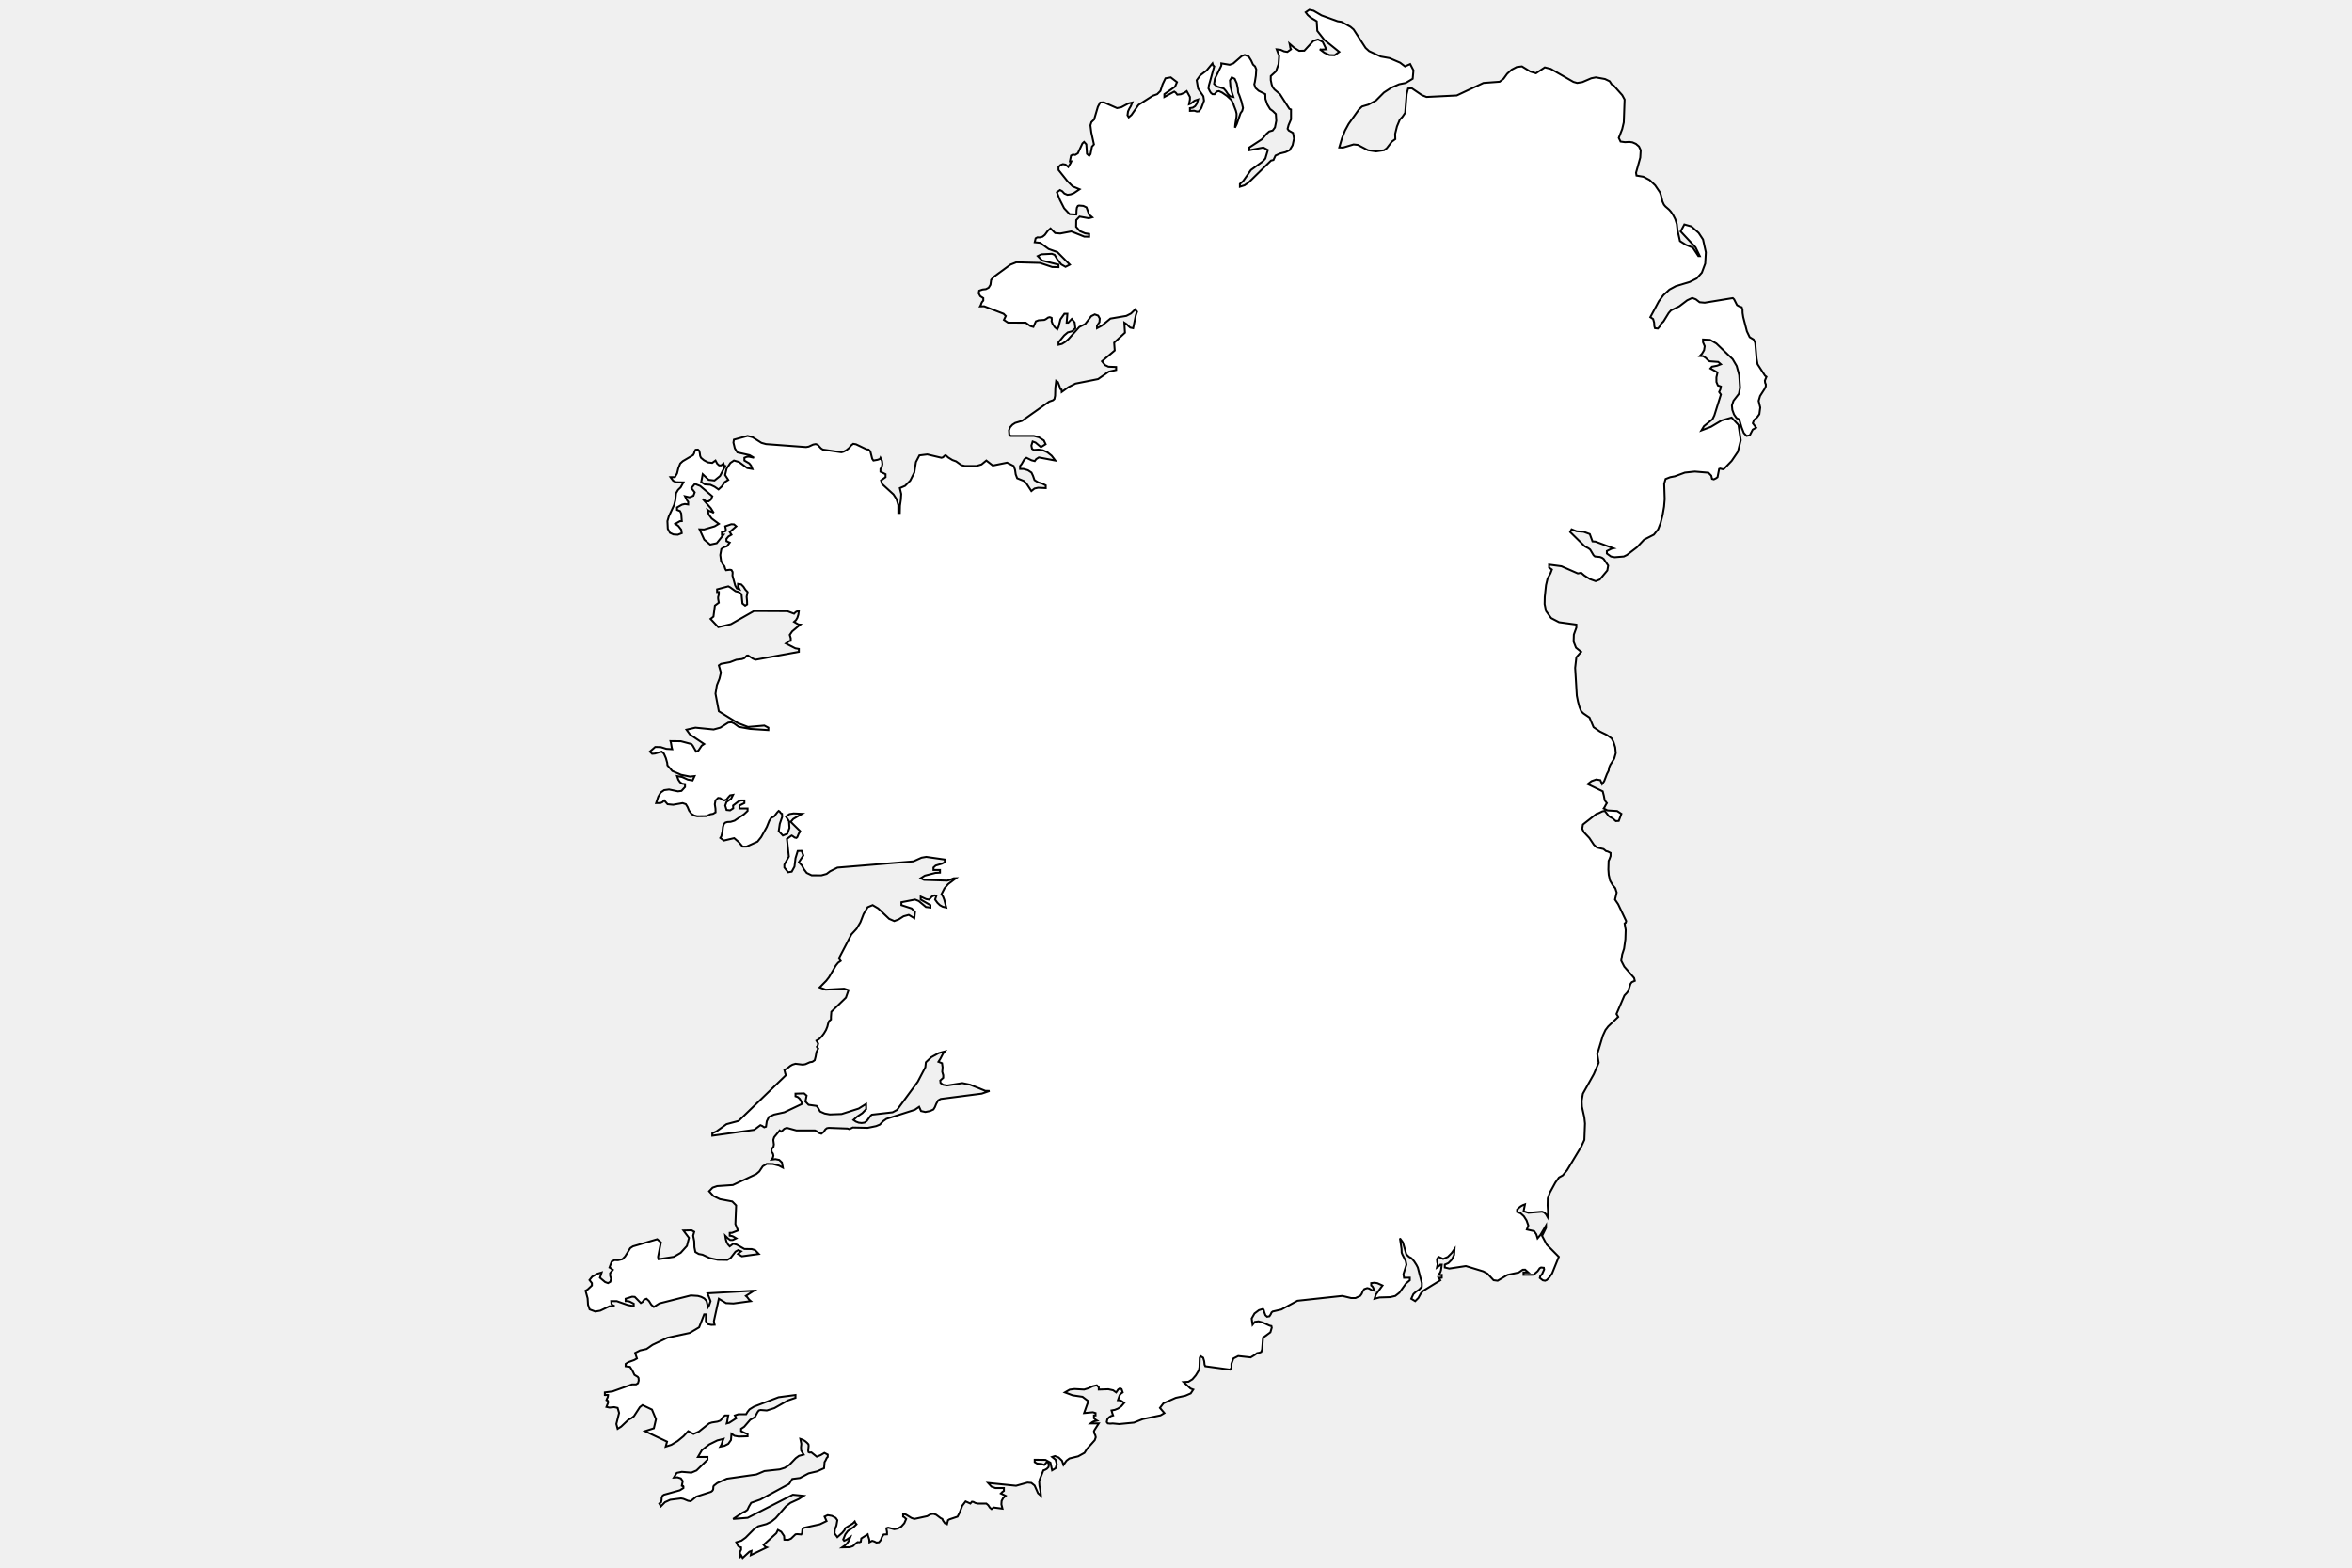
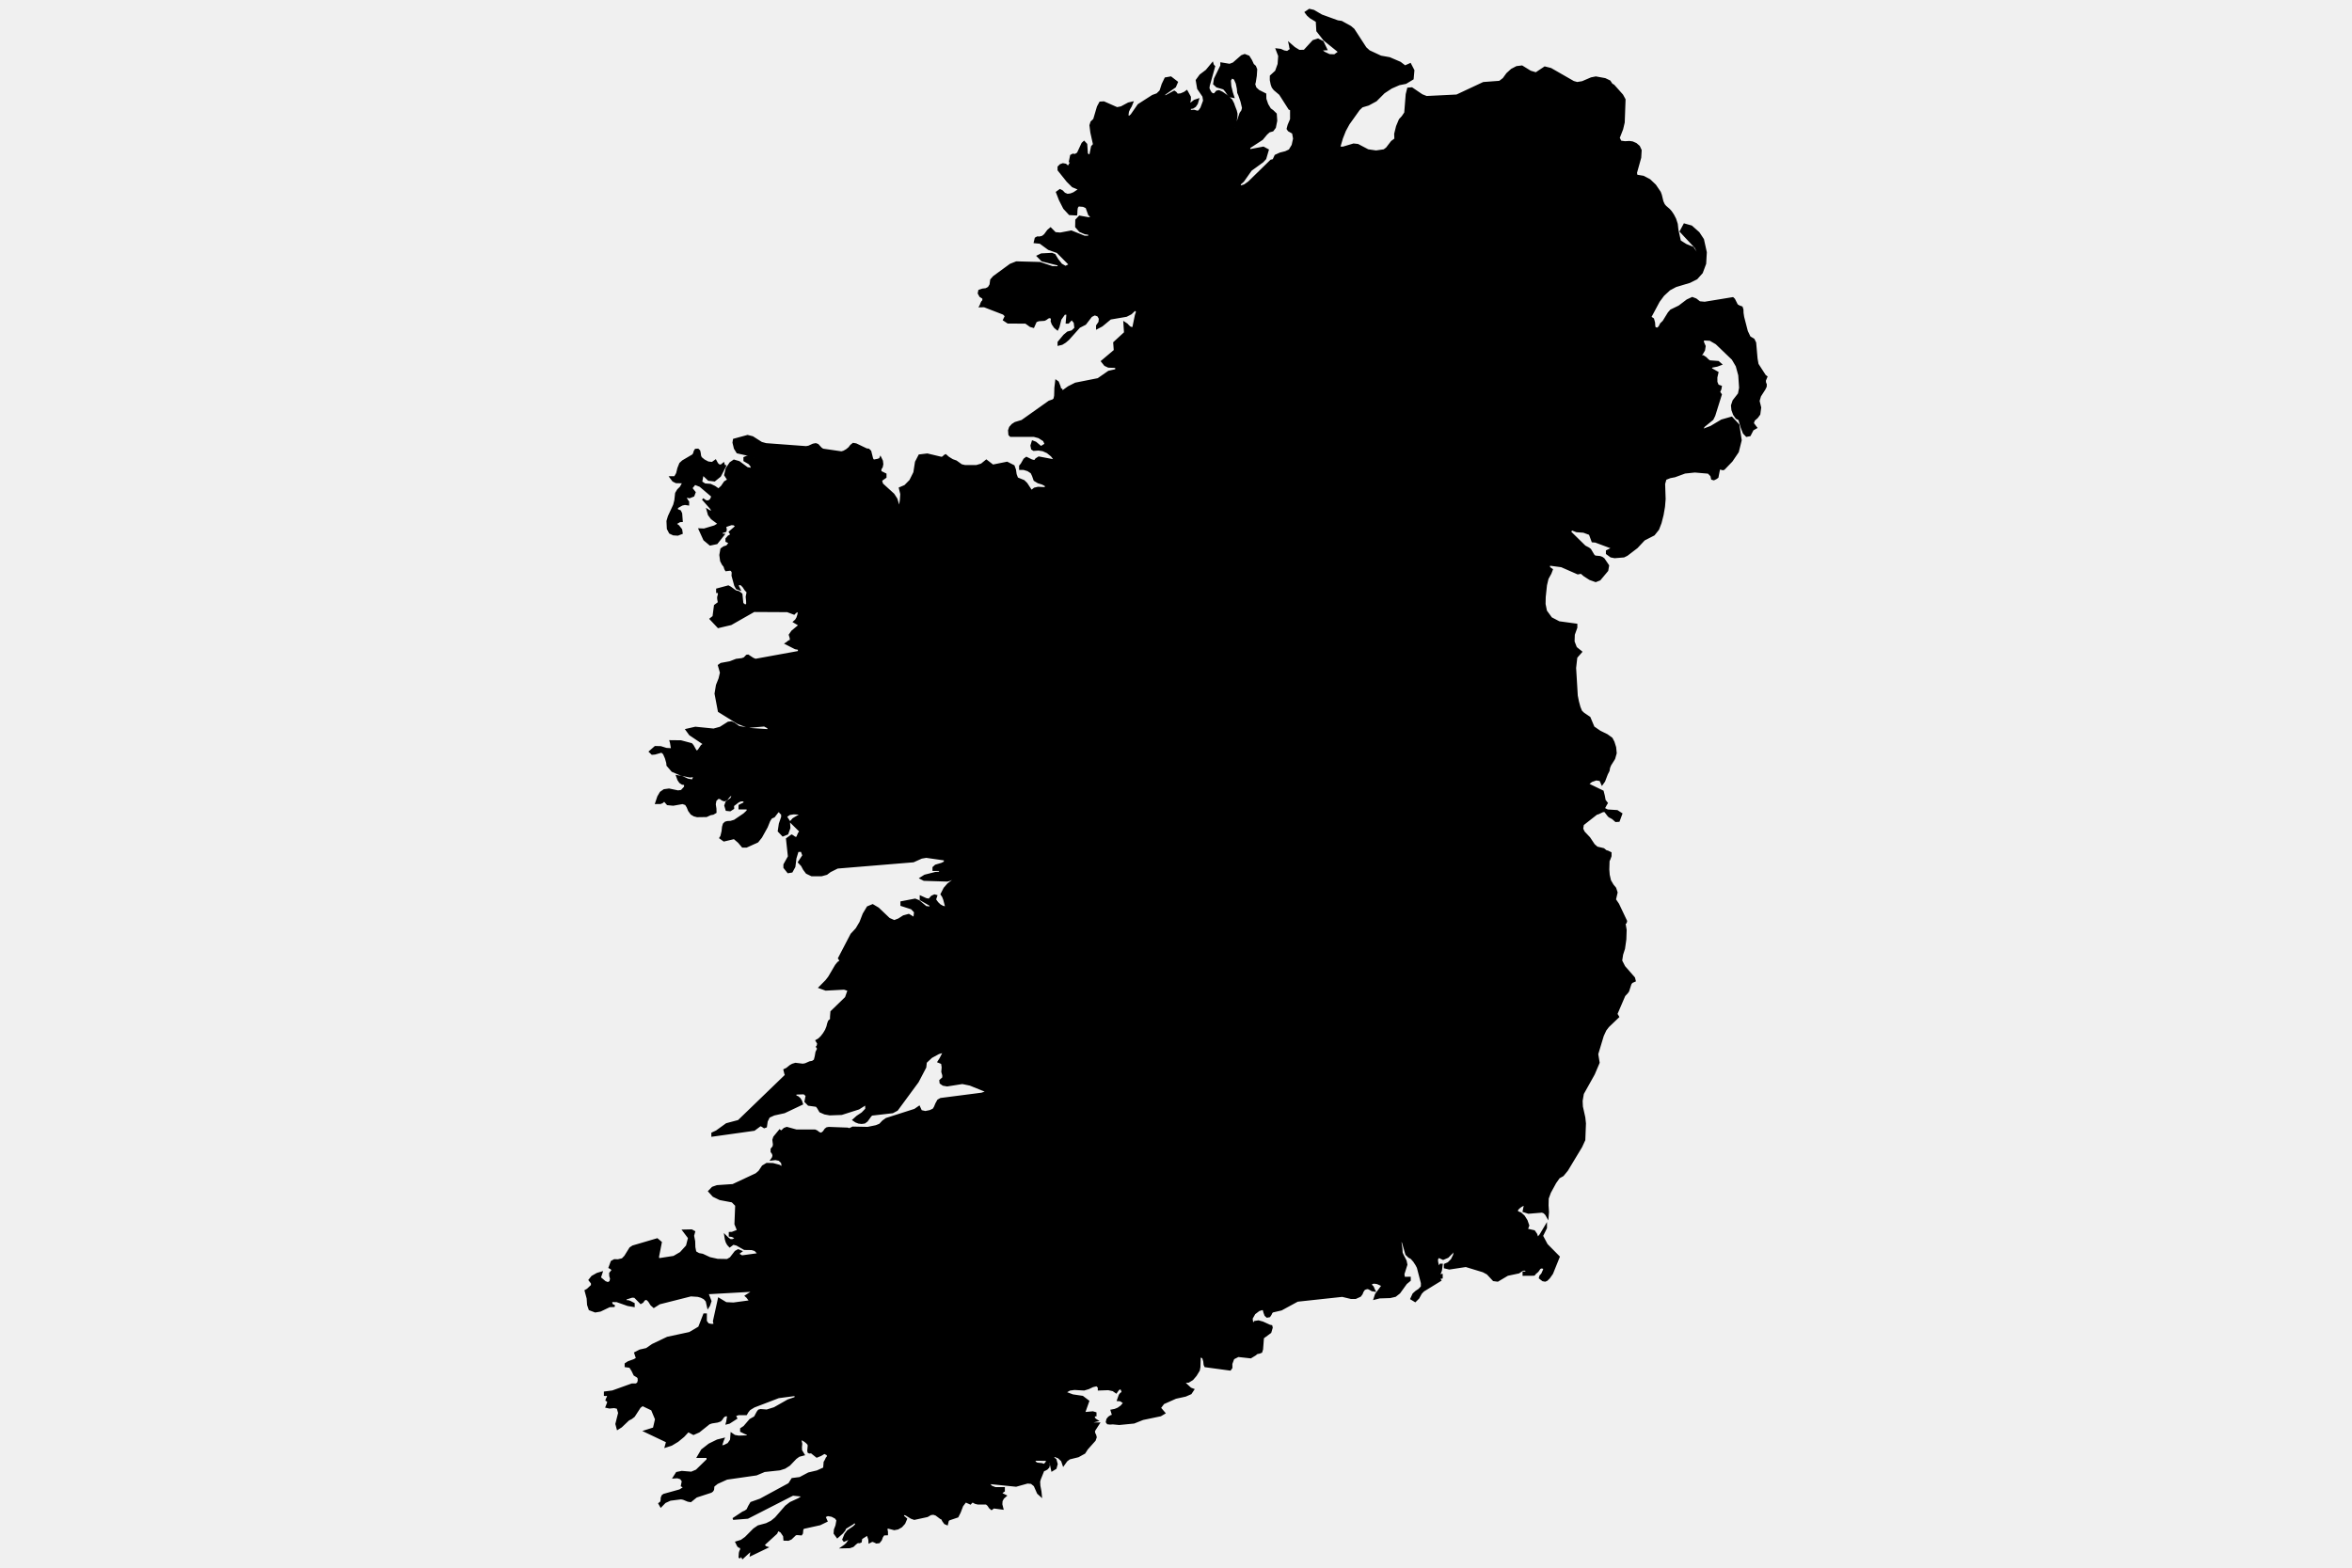
<svg xmlns="http://www.w3.org/2000/svg" version="1.1" baseProfile="tiny" width="1200" height="800" viewBox="0 0 1200 800">
  <g>
-     <g stroke="#000000" stroke-width=".98" fill="#FFFFFF">
+     <g stroke="#000000" stroke-width=".98" fill="#000000">
      <path d="m801.09 271.47l.75-1.37 2.52 1 3.58.26 3.18 1.18 1.38 3.74 1.53.12 9.14 3.41-.96.21-2.38 1.18 0 1.26 2.09 1.53 1.89.37 4.67-.38 1.58-.77 5.07-3.88 3.69-3.94 5-2.57 2.17-2.72 1.26-3.28 1.03-4.03.73-4.23.32-3.91-.03-.75-.23-7.01.71-2.46 2.36-.92 2.34-.44 5.16-1.9 5.08-.53 6.93.6 1.45 1.5.39 1.63.92.24 1.06-.51.82-.59.82-4.19.55-.2 1.35.36.54-.16 3.96-4.12 3.16-4.66 1.47-5.9-1.17-7.8-3.49-3.74-5.06 1.44-5.52 3.28-4.83 1.82 1.3-2.16 4.36-3.54.94-1.93 3.34-10.69-.9-1.28.61-1.33.15-.59.14-.89-1.54-.52-.73-1.76-.02-2.38.57-2.48-3.62-2.04.76-.92 2.63-.51 1.95-.74-1.36-1.19-4.43-.33-.89-.66-1.06-1.07-1.33-.88-1.68-.07 1.14-1.23 1.03-1.76.33-2.04-.87-1.99 0-1.43 3.59.19 3.22 1.86 8.31 7.98 2.06 3.51 1.28 4.7.43 6.42-.59 3.08-2.75 3.53-.81 2.42.22 2.26.85 2.32 1.26 1.81 1.41.73 1.21 4.06 1.12 2.87 1.41 1.47 1.65-.32 1.48-2.88 1.76-1-1.7-2.25.61-1.64 1.57-1.39 1.15-1.58.46-3.41-.83-3.39.74-2.5 2.3-3.59.6-1.26.04-1.07-.36-.81-.13-1.12.81-1.96-.75-.55-3.77-5.84-.51-2.85-.71-8.1-.82-1.7-2.01-1.19-1.41-2.96-1.87-7.23-.33-2.12-.05-1.75-.4-1.19-1.26-.44-1.14-.66-1.47-2.92-.68-.65-14.32 2.35-2.62-.24-1.89-1.47-1.85-.71-2.58 1.2-4.09 3.1-4.2 2.04-1.17 1.34-2.65 4.31-1.31 1.27-.63 1.31-.91 1.03-1.49-.17-.31-1.01-.12-1.84-.5-1.81-1.44-.97 1.54-2.87 2.81-5.25 2.3-3.1 3.12-2.88 3.22-1.73 7.1-2.13 3.53-1.77 2.68-3 1.71-4.59.33-5.78-1.45-6.54-2.23-3.38-3.7-3.29-3.59-1.01-1.9 3.56 7.62 8.15 2.17 4.45-.74 0-2.84-4.32-3.54-1.43-3.02-1.91-1.27-5.72-.33-3-.83-2.55-1.08-2.09-1.1-1.63-.94-1.06-1.88-1.63-.77-.92-.71-1.56-.81-3.35-.52-1.41-2.42-3.56-2.83-2.69-3.2-1.68-3.48-.58-.24-1.44 2.16-7.73.23-3.76-.89-1.91-1.55-1.34-1.77-.78-1.57-.22-2.23.13-2.27-.31-.92-1.88 1.75-4.49.81-3.42.42-11.67-1.21-2.22-4.41-4.95-.98-.56-1.02-1.57-2.37-1.14-4.68-.85-2.33.46-4.55 1.95-2.65.44-1.91-.54-11.58-6.64-3.02-.76-4.51 3-2.87-.86-4.29-2.65-2.65.32-2.59 1.35-2.31 2.1-1.83 2.53-2 1.53-8.26.62-13.62 6.38-15.43.76-2.36-.94-5.15-3.5-1.89.15-.73 2.93-.75 9.45-1.38 2.03-1.37 1.48-1.43 3.42-.94 3.81.08 2.68-1.76 1.29-2.6 3.38-1.36 1.01-4.11.6-4.11-.6-5.2-2.73-2.14-.23-5.43 1.62-1.89-.08 1.15-3.89.25-.85 1.52-3.85 1.87-3.44 5.23-7.34 1.59-1.52 3.24-.97 3.89-2.1 4.06-4.07 3.78-2.48 3.99-1.74 3.35-.66 3.56-2.15.38-4.29-1.66-3.2-2.65 1.19-2.48-1.9-5.42-2.33-4.47-.79-5.94-2.77-1.8-1.64-6.12-9.43-1.6-1.36-4.59-2.53-1.95-.29-8.22-2.99-4.04-2.36-2.16-.5-1.89 1.28 1.03 1.38 1.44 1.27 3.17 1.92.28 4.9 3.58 4.59 7.63 6.15-2.37 1.71-2.65-.09-2.63-1.24-2.28-1.7.81.14 2.51-.14-1.84-3.82-2.39-1.21-2.42.77-4.55 4.96-2.63.08-2.53-1.56-2.38-2.08.25 1.11.07.58.1.47.32.7-1.87 1.33-1.69-.29-1.75-.8-2.02-.24 1.28 3.34-.31 4.23-1.3 3.64-2.66 2.43-.02 2.04.46 2.23.51 1.4.92 1.19 2.82 2.38 4.78 7.49.85.35 0 5-1.25 2.94-.5 1.89.57.87 2.19 1.24.53 2.91-.74 3.37-1.54 2.56-2.05.96-2.74.69-2.4 1.09-1.03 2.25-1.25.3-11.33 11.07-2.17 1.52-2.37.74 0-1.43 1.65-1.44 3.98-5.66 5.93-4.3 1.41-1.52 1.3-4.4-2.31-1.24-7.14 1.37 0-1.42 6.52-4.26 2.17-2.62 1.41-1.27 1.79-.51 1.17-1.56.69-3.44-.24-3.42-1.62-1.57-1.32-.96-1.39-2.31-.97-2.81-.06-2.47-3.43-1.73-1.55-1.41-.66-1.86.3-1.19.51-3.18.21-3.27-.61-1.52-1.05-.94-.95-2.08-1.27-2.03-2.02-.79-1.51.56-4.27 3.73-1.89.71-4.27-.71 0 1.18-3.26 6.67-.42 2.63 1.44 1.33 3.51 1.04 1.1 1.26.98 1.5 1.16 1.2 1.65.33-.73-2.24-.79-3.22-.23-3 .94-1.53 1.49.73 1.02 2.29.56 2.71.18 2.05.57 1.29 1.12 3.24.77 3.31-.41 1.49-.85 1.17-1.9 5.51-.93 1.88.17-1.89.61-3.74.04-1.5-.35-1.49-1.05-2.74-.23-.76-.99-1.98-2.28-2.1-2.46-1.7-1.61-.76-1.09.2-1.18 1.38-1.06-.03-.82-.66-.59-.95-.39-.87-.24-.38.19-1.5 2.74-9.8-.46-.46-.12-.04-.31-1.05-3.02 3.66-3.14 2.38-1.89 2.58.72 4.23 2.69 3.94.34 2.27-1.41 3.78-1.19 1.65-1.05.1-1.35-.42-2.19.09 0-1.42 1.43-.22 1.2-.77.93-1.37.6-2.04-1.85.62-1.78 1.4-.99.39.46-2.41 0-1.3-1.63-2.98-1.13.81-1.9.81-1.8.17-.8-1.02-.75-.52-5.03 2.73 0-1.43 5.43-3.81 1.01-2.31-3.17-2.44-2.72.48-1.46 3.05-1.1 3.4-1.65 1.63-2.32.85-7.24 4.64-3.56 5.12-1.4 1.19-.63-1.03.26-1.94.63-1.36.8-1.36.75-1.84-1.95.45-3.67 1.97-2.17.44-6.74-2.97-1.85.11-1.18 2.18-1.91 6.46-1.39 1.35-.52 1.63.46 3.64 1.36 6.13-1.01 1.12-.76 3.83-.68.85-1.12-1.01-.34-4.86-1.13-1.22-.85.78-2.33 5.03-1.35.82-1.19-.15-.94.52-.6 2.94.74 0-.32.76-1.24 2.09-1.36-1.2-1.35-.25-1.24.45-1.01 1 0 1.55 4.54 5.68 2.68 2.67 3.53 1.47-2.96 1.98-1.58.62-1.66.23-1.55-.65-1.13-1.19-1.13-.59-1.56 1.13 1.51 3.9 2.17 4.26 2.79 3.01 3.39.18.09-.63.04-1.36.19-1.46.5-.93.62-.19 2.19.19 1.6.76 1.34 3.7 1.57 1.34-1.75.48-4.7-.85-1.69 1.79-.06 3.43 1.91 2.19 2.64 1.14 2.1.32 0 1.41-2.46-.03-6.65-2.67-5.62 1.07-2.62-.23-2.35-2.38-1.33 1.14-1.59 2.17-1.16.93-1.46.37-1.18-.03-.88.49-.48 2.01 2.79.28 4.31 3.16 4.49 1.6 6.34 6.39-2.21 1.12-2.15-1.22-1.92-2.43-1.5-2.47-1.38-.54-5.37.27-1.85.9 2.24 2.27 8.36 2.1 0 1.29-3.24-.08-6.26-2.1-11.99-.32-3.04 1.21-8.5 6.21-1.35 1.55-.34 2.49-.92 1.51-1.41.73-1.74.2-1.67.58-.27 1.34.8 1.46 1.55.99 0 1.28-.64.72-.35.71-.24.74-.41.78 2.11-.05 9.88 3.82 1.13 1.14-.96 1.99 2.08 1.38 9.03.03 2.4 1.73 1.53.43 1.26-2.84 1.4-.54 2.89-.19.74-.33 1.25-.88.8-.19.95.34.11.8-.11.92.53 1.44 1.15 1.67 1.26 1.03.59-1.2.99-3.91 1.99-2.82 1.55 0-.38 4.54.81 0 1.79-1.91 1.48 1.8.35 2.92-1.61 1.56-2.26.61-1.81 1.52-2.9 3.5 0 1.26 1.74-.42 1.68-1.03 1.6-1.37 5.58-6.24 3.04-1.55 3.05-3.98 1.8-.89 1.72.62.83 1.47-.16 1.87-1.24 1.81 0 1.27 2.48-1.31 4.34-3.59 8.15-1.39 2.37-1.22 2.28-2.21.25.65.09.14.12.06.36.43-.63 1.79-1.37 6.65-1.49-.31-.9-.76-.84-.92-1.28-.83.34 5.12-5.53 5.09.3 3.99-6.52 5.5 1.55 1.94 1.76.83 3.94.15 0 1.54-3.8.87-5.41 3.76-1.52.3-9.73 1.93-.31.07-3.55 1.79-3.47 2.5-.09-1.25-.16-.1-.48-.18-.33-1.28-.87-2.23-.9-.64-.42 3.53-.12 4.09-.34 1.62-.72.65-1.96.69-13.88 9.84-3.45 1.04-1.44.93-1.2 1.35-.53 1.54.18 2.16.65.65 11.84-.01 2.58.7 2.55 1.63.89 1.91-2.39 1.47-2.75-2.31-1.48-.55-.65 2.1.34 1.67.85.55 2.43-.18 2.26.35 2.3 1.03 2.17 1.75 1.87 2.46-8.42-1.59-1.37.88-.71.99-1.61-.4-2.63-1.29-1.06.78-1.39 2.43-.8.98 0 1.52 1.83 0 2.19.66 1.81 1.19.75 1.57.79 2.27 1.86 1.13 2.16.67 1.71.89 0 1.39-3.9-.19-1.84.42-1.59 1.28-2.49-3.82-1.38-1.35-3.37-1.37-.75-1.99-.35-2.35-.7-1.92-3.35-1.7-7.29 1.47-3.3-2.55-2.45 2-2.59.78-5.88 0-1.82-.43-2.67-1.92-1.91-.69-2.07-1.28-1.37-1.2-.64.36-.65.69-.84.28-7.23-1.72-4.04.49-1.76 3.4-.83 5.34-2.05 4.11-2.67 2.72-2.68 1.14.73 2.99-.18 2.85-.46 3.13-.09 3.68-.75 0 0-4-.96-3.12-1.51-2.33-5.78-5.26-.56-1.9 2.29-1.62 0-1.52-2.59-1.27 0-1.4.67-1 .3-1.45-.19-1.65-.78-1.61-.25.6-1.22.43-2.12.38-.62-.89-.97-3.84-.89-.86-1.05-.13-5.35-2.56-1.45-.25-1.13.9-.89 1.17-1.37 1.12-1.46.81-1.16.32-9.48-1.38-.95-.64-1.65-1.8-1.03-.36-1.33.25-2.24 1.03-1.33.24-20.48-1.52-2.31-.65-4.54-2.89-2.53-.65-6.98 1.91-.24 1.5.71 2.94 1.3 2.09 6.25 1.4 2.23 1.33-2.61-.57-1.12.09-1.17.48 0 1.41 2.45 1.43.93 1.12.7 1.75-2.64-.45-4.18-3.1-2.59-.75-1.81 1.23-1.93 2.88-.77 3.29 1.62 2.49-1.77 1.09-1.58 2.3-1.64 1.47-1.97-1.37-2.16-1.01-2.83-.2-1.85-1.21.76-3.99 3.02 2.86 2.97.36 2.84-2.29 2.65-5.12-.58-.15-.12-.15.01-.32-.19-.64-1.17.96-1.06 0-.98-.87-.87-1.61-1.69 1.21-2.11-.26-2.06-1.08-1.55-1.28-.43-.98-.16-1.32-.27-1.22-.7-.66-1.17.08-.5.8-.29 1.05-.48.87-5.28 3.11-1.31 1.2-.96 2.39-.66 2.69-1.08 1.87-2.27.02 1.35 1.8 1.51.77 3.74.08-1.39 2.53-1.35 1.31-1.01 1.69-.4 3.67-.6 2.35-2.7 5.8-.71 2.41.19 3.9 1.09 2.07 1.77.83 2.23.15 2.04-.79-.27-1.78-1.47-1.89-1.57-1.1 2.31-1.34 1.02-.05-.3-3.89-.59-1.21-1.55-.6 0-1.26 2.55-1.44 1.46-.33 1.69.25 0-1.4-.56-.68-1.06-2.11 2.28.53 2.01-.8.66-1.72-1.7-2.17 1.77-2.16 2.71 1.06 6.19 5.26-.74 1.72-1.13.87-1.41-.06-1.61-1.13 4.13 4.69 1.51 2.4-.79-.45-1.63-.57-.78-.5.69 2.43 1.46 1.95 3.63 2.71-2.14 1.27-5.39 1.61-2.32-.09 2.42 5.31 3 2.51 3.36-.71 3.45-4.34-.82 0 0-1.39 1.24-.22.63-.26.14-.75-.31-1.67 3.11-1.07 1.38.08 1.15.99-3.34 2.9.89 1.39-1.54.88-1.05 1.24.03 1.18 1.67.73-1.38 1.84-1.59.51-1.31.93-.54 3.04.4 3.02.86 1.67.87 1.1.39 1.28.41.71 2.01-.25.77.16.57.98.01.85-.08.98 1.39 5.06.82 1.48 1.37.49-.75-1.53 0-1.26 1.65.27 1.15 1.17.97 1.51 1.12 1.21-.48 2.4.21 2.23.04 1.66-1.02.64-1.38-1.09-.48-4.75-1.4-1.09-1.64-.42-2.65-1.93-1.05-.55-5.71 1.53 0 1.37.89 0 0 1.26-.38 1.4.04.89.34 1.87-2 1.49-.74 5.64-1.48 1.17 3.94 4.19 6.47-1.53 11.75-6.69 17.03.09 3.41 1.29.65-.66.49-.36.51-.2.8-.16-.26 1.87-.51 1.59-.73 1.23-.95.84 2.22 1.31.97.08-4.13 3.42-1.27 1.83.51 1.66 0 1.38-.76.15-.55.37-.49.44-.65.42 4.79 2.43 1.81.33 0 1.49-22.16 4.03-1.33-.58-2.42-1.59-.69.1-1.22 1.28-1.28.45-2.83.34-3.24 1.25-4.52.83-1.14.8 1.06 3.69-.73 3.09-1.32 3.31-.71 4.31 1.7 9 9.69 6.01 5.19 2 8.32-.72 2.07 1.09 0 1.25-9.35-.62-5.71-1.03-2.51-1.82-1.25-.53-1.61.15-4.1 2.6-3.4.93-9.3-.93-4.55 1.04 1.77 2.44 7.26 4.87-1.26.83-1.68 2.53-1.14.52-1.76-3.09-.68-.79-5.37-1.43-5.3-.06.25.92.39 2.31.25.9-3-.18-2.89-.9-2.78-.07-2.74 2.39 1.16 1.12 1.4-.12 3.48-1 1.13 1.02 1 2.3.67 2.38.12 1.28 2.49 2.89 4.52 1.94 4.49.9 2.36-.25-1.02 2.22-2.41-.42-2.93-1.33-2.6-.47.65 1.84.89 1.32 1.15.76 1.39.18 0 1.5-1.8 1.96-1.81.24-4.55-.96-2.5.34-1.76 1.22-1.27 2.18-1.06 3.22 2.21-.03.96-.42.98-.92 1.69 1.94 2.87.28 4.81-.85 1.66.57.88 1.44.72 1.78 1.22 1.67 1.38.83 1.56.41 4.74-.07 2.02-.94 1.34-.23 1.3-.76-.05-1.85-.34-2.26.35-1.96 1.34-1.29 1.09.14 1 .74 1.1.41 1.17-.51.82-1.08.92-1.01 1.53-.25-1.02 2-2.34 1.67-.65 1.8.68 2.25 1.82.19 1.58-1.02-.07-1.42 2.67-2.05 1.32-.57 1.78 0 0 1.37-2.51 1.25 0 1.49 4.14 0 0 1.25-1.79 1.67-4.87 3.3-2 .6-1.6.07-1.05.29-.82.78-.43 1.47-.24 2.26-.61 2.54-.52.79 1.87 1.34 5.21-1.22 2.34 2 1.98 2.34 1.95 0 5.65-2.56 1.86-2.33 2.86-5.14 1.28-3.17.97-1.52 1.45-.65 1.63-2.12.74-.75.52.35.5.73.68.4.08 1.58-1.21 3.52-.55 3.73 2.13 2.24 2.29-.92 1.06-2.94-.23-3.45-1.57-2.37 1.81-1.25 2.11-.34 4.3.2-4.46 2.61-1.31 1.49 4.82 4.74-.31.72-.37.44-.78 1.87-.47.43-.87-.2-1.18-.85-.39-.18-2.38 1.72.98 9.02-2.3 4.13 0 1.48 1.92 2.4 1.85-.31 1.39-2.54.53-4.31 1.12-3.68 2-.05.87 2.32-2.28 3.46 1.58 1.68 1.04 1.95 1.37 1.82 2.54 1.22 4.97.02 2.65-.73 1.78-1.34 3.76-1.87 38.72-3.19 4.16-1.87 2.41-.42 9.48 1.36 0 1.37-1.58.78-3.09.92-1.12 1.01 0 1.25 3.34 0 0 1.35-2.33.14-5.42 1.38-2.1 1.32 1.69.86 11.8.38 1.02-.24 2.24-.96 1.26-.04-3.99 3-1.88 2.16-1.54 3.02.81 1.22.58 1.51 1.06 4.06-1.76-.4-1.48-.8-1.28-1.23-1.19-1.64.64-1.9-.94-.25-1.36.62-1.38 1.55-1.54-.26-2.76-1.26 0 1.5 4.97 2.84 0 1.23-2.31-.28-3.65-3.04-1.86-.75-7 1.35 0 1.49 5.23 1.69 1.71 1.79-.34 3.18-2.84-1.7-2.66.73-2.46 1.58-2.27.87-2.62-1.14-5.6-5.33-2.82-1.67-2.52 1.05-2.08 3.47-1.64 4.24-1.98 3.34-2.59 2.81-6.38 12.22.89 1.35-1.3.9-1.13 1.4-3.53 6.01-1.42 1.83-3.37 3.4 3.14 1.13 9.37-.5 2.25.72-1.34 3.84-7.43 7.2-.2 2.6 0 1.35-.99.85-.47 1.25-.37 1.54-.7 1.75-1.08 1.8-1.24 1.62-1.29 1.25-1.27.73.89 1.47-.34 1.37-.32.28.02.1.64.82-.9 1.84-.39 2.23-.48 1.88-1.16.8-1.33.23-2.23.99-1.34.25-3.74-.46-1.54.46-1.14.65-1.72 1.4-1.29.62.49 1.97.31.73-24.16 23.34-6.15 1.64-5.09 3.68-2.16 1.01 0 1.22 21.35-2.99 3.18-2.38.86.35 1.09.72.91-.32.4-2.76 1.09-2.23 2.59-1.18 5.29-1.17 9.02-4.27-.5-1.52-.76-1.19-.95-.8-1.12-.39 0-1.34 4.36-.14 1.3 1.12-.61 3.05 1.61 1.66 4.09.57.82 1.12 1 1.74 2.3 1.01 2.59.48 6.06-.22 8.72-2.78 3.78-2.37.04 2.67-1.98 2.05-2.61 1.74-1.91 1.72 1.24.84 1.43.55 1.51.17 1.47-.2 1.19-.87 1.9-2.63.61-.55 10.63-1.22 2.26-1.21 10.57-14.37 3.87-7.39.27-2.54 2.78-2.62 3.75-2.05 3.13-.87-.92 1.13-1.32 2.56-1.01 1.59 1.83.74.3 2.05-.18 2.35.5 1.7 0 1.35-1.52 1.36.15 1.25 1.33.94 2.03.36 7.78-1.23 3.94.82 7.78 3.15 2.17.04-4.04 1.38-20.89 2.69-1.32.74-.95 1.7-.75 1.81-.7 1.12-1.73.81-2.42.49-2.18-.49-.98-2.16-2.18 1.51-14.53 4.65-1.71 1.22-1.62 1.71-1.94.78-4.25.87-7.61-.16-1.74.83-.99-.31-.45-.01-9.06-.34-.97.18-.77.6-.87 1.28-1.2.95-1.2-.39-1.1-.86-.94-.43-9.49 0-4.89-1.34-1.27.48-.94.91-.76.55-.66-.6-2.82 3.43-.44 1.39.29 2.34-.2 1.15-.98 1.19 0 1.34.71.99.23 1.03-.25 1.01-.69 1 2-.24 1.89.39 1.4 1.31.49 2.66-1.99-1.05-3.11-.82-3.12-.08-2.04 1.23-1.79 2.67-1.59 1.35-11.87 5.55-8.06.55-2.28.79-1.78 1.85 2.17 2.4 3.34 1.62 6.3 1.19 1.97 2-.38 9.54 1.33 3.28-3.03 1.17-1.19.04 0 1.44 1.02.13.78.29 1.54.92-1.83.87-1.24 0-1.12-.79-1.45-1.42.28 1.8.46 1.48.66 1.19.9.98 1.8-1.34 1.79.46 3.89 2.21 3.77.06 1.7.53 1.88 1.96-8.64 1.19-1.97-1.19.75-.72.82-.61-1.46-.62-1.39.77-2.49 3.23-1.69.99-4.95-.08-4.03-.89-3.66-1.71-1.94-.36-1.72-1-.48-2.44-.09-3.05-.56-2.84.56-2.01-1.34-.74-4.18.1 2.84 3.76-1.06 4.12-3.17 3.5-3.51 2.05-7.81 1.21-.23-1.19 1.45-7.4-1.89-1.6-12.4 3.65-1.34.88-2.63 4.24-1.37 1.42-2.3.53-1.78-.07-1.42.78-1.1 3 .5.24 1.21.95-1.4 1.73.06 1.41.41 1.35-.33 1.57-1.2.71-1.49-.55-2.64-2.22.88-2.65-2.26.67-2.56 1.45-1.39 1.73 1.24 1.57 0 1.21-2.21 2.07-1.04.59 1.06 3.9.21 3.28.81 2.36 2.88 1.09 2.55-.44 4.72-2.26 2.58-.09-1.23-.61-.36-.6-.11-1.31 2.8.01 5.66 1.99 3.03.52 0-1.2-1.97-1.03-1-.3-1.18.01 0-1.21 3.33-1.06 1.34.11 3.07 3.12.88-.51.81-1.17 1.23-.49 1.26 1.14 1.18 1.88 1.29 1.16 2.85-1.81 16.04-4.06 3.61.24 1.71.49 1.57.82 1.16 1.3.71 3.14.55-.86.75-2.23-1.56-3.99 23.72-1.33-4.15 2.66.65.58 1.02 1.33.85.75-8.88 1.2-3.74-.19-3.69-2.22-2.53 11.47.39 1.79-1.67.07-1.67-.35-1.12-1.52.01-3.49-.89 0-2.57 6.61-4.85 2.87-11.33 2.44-7.6 3.63-3.05 2.11-3.35.75-2.48 1.28.93 2.83-1.45.8-2.95 1.06-1.38.9 0 1.2 2.25.31 1.22 1.91 1.03 2.16 1.69 1.03.41.61.08 1.32-.39 1.32-.96.6-2.08 0-9.91 3.56-3.94.52 0 1.32.41.03.82-.09.41.06-.11.93-.21.52-.25.47-.25.72.17.11.3.02.28.27.07.92-.83 2.13 1.55.34 2.41-.23 1.75.39.75 2.57-1.41 5.64.66 2.47 1.82-1.14 3.7-3.52 1.45-.74 1.36-1.05 3-4.62 1.37-1.05 4.83 2.31 2.04 4.91-1.08 4.64-4.56 1.45 11.29 5.36-.7 2.54 2.92-.94 3.18-1.91 2.99-2.46 2.4-2.59 2.7 1.44 2.76-1.22 5.22-4.17 1.38-.47 2.88-.45 1.43-.51.73-.8.67-1.05.99-.79 1.69 0-.22.96-.34 2.19-.25.92 1.31-.33 3.58-2.31-.74-1.43 1.84-.62 3.93.01.74-1.26 1-1.24 2.28-1.4 12.52-4.79 8.65-1.14 0 1.45-3.8 1.29-6.98 3.96-3.88 1.21-3.14-.25-.93.25-.63.83-1.38 2.58-2.37 1.33-3.05 3.56-1.61 1.06 0 1.19 2.39 1.14.93.17 0 1.31-4.57.14-2.09-.37-1.56-1.08-.25 3.22-1.36 1.93-1.98 1.01-2.12.43.62-1.08.64-1.98.38-.89-3.15.79-4.12 2.03-3.74 2.92-2.04 3.48 4.89 0 0 1.43-5.6 5.46-2.62 1.11-4.86-.41-2.59.53-1.52 2.38 1.86-.12 1.74.55.96 1.38-.48 2.39.38.19.3-.04.14.19 0 .84-1.82 1.14-8.15 2.27-.71.53-.41 1.04-.06 1.17-.24 1.06-.91.68.81 1.43 2.08-2.13 2.69-1.23 5.5-.7 1.21.23 2.34.98 1.37.22 2.87-2.32 7.51-2.45.66-.49.41-.65.09-.73.03-.71.22-.52 1.75-1.38 4.92-2.23 15.07-2.16 4.11-1.74 7.81-.84 2.54-.81 2.32-1.47 3.31-3.45 1.62-1.18 2.41-.64-1.28-2.1-.08-1.64.16-1.78-.51-2.5 1.2.41 1.18.69 1.02.85.75.81.11.76-.23 2.43.12.75.47.26 1.04-.07 2.74 2.19 2.03-.83 1.86-1.11 1.71.88 0 1.2-.54.56-.52 1.14-.56.93-.25 3.11-3.5 1.59-4.4 1.04-4.43 2.35-3.9.5-1.6 2.53-14.71 7.98-4.67 1.66-1.07 1.81-.85 1.79-1.15.82-1.11.48-5.04 3.33 7.46-.59 23.04-11.77 5.51.56-2.49 1.64-4.3 1.98-2.26 1.76-5.22 6-2.11 1.73-2.61 1.31-4.19 1.14-2.16 1.49-4.26 4.29-2.17 1.56-2.61.81.9 1.83.5.45 1.05.34 0 1.19-.44.82-.22.89-.16 2.45.82-1.42.8 1.42 3.43-3.16 1.07-.4-.34 2.14 8.15-3.93-.54-.18-.33-.27-.76-.85 6.51-5.95.8-1.67 1.69.95 1.45 2.14.15 1.91 2.04.05 1.35-.59 2.3-2.2.82-.12 2.1.17.41-.64.17-1.88.47-.78 8.47-1.87 3.41-1.65-1.02-2.29 1.58-.76 2.17.38 1.94 1.03.83 1.2-.48 2.73-.8 2.11-.15 1.84 1.43 1.96 2.48-2.2 1.12-1.34.47-1.1 3.82-2.33.99-1.02.29.66.11.21.15.13.35.44-1.49 1.42-2.94 2.01-1.28 1.69-1.08 2.64.47.64 1.4-.63 1.73-1.22-.77 1.93-.91 1.34-1.1 1.01-1.37.95 3.84-.08 1.67-.57 1.38-1.31 1-.72.94.06.68-.27.27-1.69 3.27-2.08.24 1.03.31.8.25.9.08 1.31 1.4-.74 1.1.35 1.08.55 1.31-.16.96-1.18.58-1.58.82-1.21 1.72-.07 0-1.19-.35-1.92.95-.31 3.1.8 1.83-.35 1.8-1.04 1.49-1.66.95-2.2-1.02-.91-.53-.28 0-1.42 1.5.41 2.68 1.66 1.53.54 6.59-1.43 1.78-1.02 1.39-.16 1.34.44 2.38 1.78.81.39.32.83 1.01 1.4 1.06.46.5-2.03.68-.43 4.21-1.42 1.13-2.23 1.26-3.32 1.69-2.2 2.44 1.09.81-.94.76.1.92.52 1.26.32 4.4 0 .96.82.84 1.26.87.73 1.05-.8 4.51.6-.55-2.2.12-1.75.75-1.43 1.31-1.18-2.44-1.19.76-.77.79-.55 0-1.43-4.36-.01-2-.74-1.72-1.88 14.27 1.45 5.85-1.63 1.97.18 1.66 1.34 1.71 3.87 1.51 1.36-.22-2.21-.55-2.9-.12-2.12.32-1.22 1.83-4.55.75-.22 1-.56.82-.87.25-1.1-.54-1.48-.73.22-1.11 1.26-1.25-.45-2.43-.26-1.2-.73 0-1.2 5.48.06 2.55 1.42.85 3.91 1.79-1.09.58-2.11-.61-2.23-1.76-1.39 1.44-.47 1.93.76 1.67 1.61.74 2.17 1.57-2.19 1.48-1.11 4.47-1.1 3.21-1.77 1.3-2.03 3.95-4.43.52-1.51-.27-1.1-.5-.94-.16-1.06.38-.73 2.07-3.22-4.16 0 .77-.59.78-.43 1.72-.41-.5-.31-1.06-.9 0-1.43.81 0 0-1.21-1.38-.42-4.47.42 2.16-6.07-2.97-2.25-5-.74-3.98-1.49 2.45-1.41 2.43-.32 4.91.28 2.21-.66 2.21-1.05 2.05-.48 1.02 1 0 1.19 4.9-.17 2.43.54 1.55 1.08 1.04-1.48.93-.63.79.44.58 1.67-.98.66-.58.79-.89 2.51 1.15.07.75.37.62.47.75.41-1.53 1.78-1.61 1.16-1.67.68-1.72.33.55 1.83.27.7-1.1.32-1.05.67-.8.99-.31 1.37.52.69 1.19.13 1.37-.1 3.29.32 7.52-.74 4.54-1.81 9.02-1.89 1.96-1.16-2.26-2.64 1.78-2.36 6.26-2.78 4.96-1.09 2.71-1.18 1.3-1.95-1.44-.55-3.53-3.28 2.51-.17 2.02-1.24 1.72-2.02 1.57-2.58.31-1.65.13-4.61.15-.38.23-.58 1.36.82.53 1.77.19 1.77.37.81 12.66 1.72.7-.98-.03-2 1-2.7 2.48-1.26 6.34.7 2.25-1.37.99-.8 1.19-.22 1-.4.42-1.35.45-5.9 3.77-2.77.7-2.37-.19-.83-.88-.19-3.55-1.62-2.18-.6-1.84.29-1.17 1.46-.45-3.18 1.45-2.56 2.27-1.71 2.07-.62.38.58.35 1.29.51 1.36.83.75 1.19-.22.64-.95.45-1 .57-.48 4.43-1.03 8.22-4.47 22.88-2.47 4.51 1.09 2.22 0 2.38-1.09.77-1.02.55-1.33.8-1.14 1.48-.5.95.22 1.54.9 1.24.21-.42-.83-.25-.66-.34-.6-.68-.57 0-1.21 1.65-.2 1.49.23 2.63 1.18-3.37 4.59-.71 2.18 2.56-.66 5.39-.17 2.66-.62 2.06-1.62 3.45-4.78 1.89-1.57 0-1.33-2.96.05-.28-1.89 1.53-4.82-.4-1.92-1.67-3.25-.37-.93-.08-1.95-.15-1-.31-2.1-.35-2.27 1.51 2.06 1.75 6.09 1.34 1.29 1.26.69 1.39 1.59 1.18 1.83.69 1.34 2.06 7.91-.02 1.93-1.35 1.45-1.51.98-1.42 1.28-1.1 2.39 2.01 1.22 1.62-1.62 1.35-2.45 1.21-1.26 8.64-5.31-.9-1.33.4-.02.84.1.39-.08 0-1.44-.81.08-.82-.08.88-1.24.37-1.12.38-2.86-.73 0-.42.54-1.29.93.32-1.44-.02-.61-.17-.62-.13-1.57.81-1.21 2.34 1.07 2.35-1 2.03-2.04 1.43-2.03-.22 3.03-1.21 2.45-1.72 1.71-1.81.79 0 1.47 2.3.54 8.44-1.28 8.85 2.7 2.19 1.18 3.1 3.33 2.08.27 5.04-2.99 5.71-1.21 2.04-1.4 1.22-.04 1.64 1.44-2.45 0 0 1.21 5.2-.04.35-.19.21-.38 1.45-1.26 1.04-1.51.71-.37 1.4.16.16.86-1.07 2.39-.88.91-.26 1 1.54 1.2 1.14.22.86-.35 1.2-1.2 1.53-2.16 3.42-8.48-6.14-6.21-2.38-4.48 2-4.08 0-1.21-2.86 4.8-1.46 1.73-.64-2.05-1.1-1.6-3.73-.84.76-2.04-.9-2.57-1.36-2.15-1.66-1.52-1.8-.68 0-1.22.93-.93.96-.76 1.03-.57 1.09-.41-.71 3.52 2.48.8 6.93-.57 1.08.4.95.93.83 1.48.21-2.61-.22-3.41.08-3.57 1.11-3.03 2.74-5.02 1.85-2.61 2-1.12 2.16-2.63 7.24-12.02 1.57-3.42.32-8.39-.32-3.02-1.24-5.58-.13-2.95.63-3.67 5.59-10.01 2.08-4.89.38-.91-.72-4.38 2.84-9.4 1.32-2.86 1.4-1.84 5.12-4.9-.89-1.47 4.05-9.43 1.31-1.38.61-.84 1.2-3.72.64-.86 1.55-.68-.37-1.48-5-5.73-1.57-3.07.5-3.19.96-2.98.67-4.72.16-4.83-.56-3.25.41-.37.12 0 .07-.12.2-.75-4.09-8.62-1.6-2.36.84-3.6-.71-2.18-1.4-1.71-.02-.06-1.23-2.11-.68-2.94-.2-2.74.13-4.4.4-.82.61-1.64 0-1.6-1.44-.71-.9-.23-1.25-1.02-3.35-.8-1.58-1.39-2.34-3.51-2.79-2.95-.81-1.7.34-2.18 6.96-5.47.86-.23 2.09-1.01 1.13-.23.47.44 1.49 1.95.48.47 1.69.9 1.62 1.42 1.51-.1 1.33-3.61-2.17-1.42-4.92-.31-1.94-.99.42-.63.78-1.47.42-.64-1.11-1.44-.43-2.35-.57-2.21-7.66-3.7 1.93-1.52 2.42-.84 2.09.34.89 2.02 1.07-1.5 1.39-3.64.87-1.7.28-1.6.55-1.32 2.03-3.25.79-2.78-.29-2.99-.85-2.69-.95-1.83-2.39-1.73-3.59-1.76-3.26-2.25-2.06-4.91-1.3-.88-1.8-1.23-1.16-1.11-.85-2.11-.78-2.88-.59-2.98-.53-8.88-.32-5.27.62-5.41 2.45-2.78-2.65-2.14-1.2-3.1.12-3.58 1.29-3.59 0-1.51-8.84-1.21-4.01-2.09-2.64-3.62-.72-3.57.08-3.64.64-5.99.8-3.37 1.48-2.68.72-1.91-1.43-.99 0-1.53 6.3.84 8.35 3.66 1.71-.32 1.63 1.39 2.81 1.8 2.96 1.07 2.06-.81 3.88-4.64.44-2.5-2.29-3.38-.88-.63-1.03-.38-2.54-.25-.73-.65-1.72-2.88-.85-.64-1.86-.97-7.51-7.37z" />
    </g>
  </g>
</svg>
